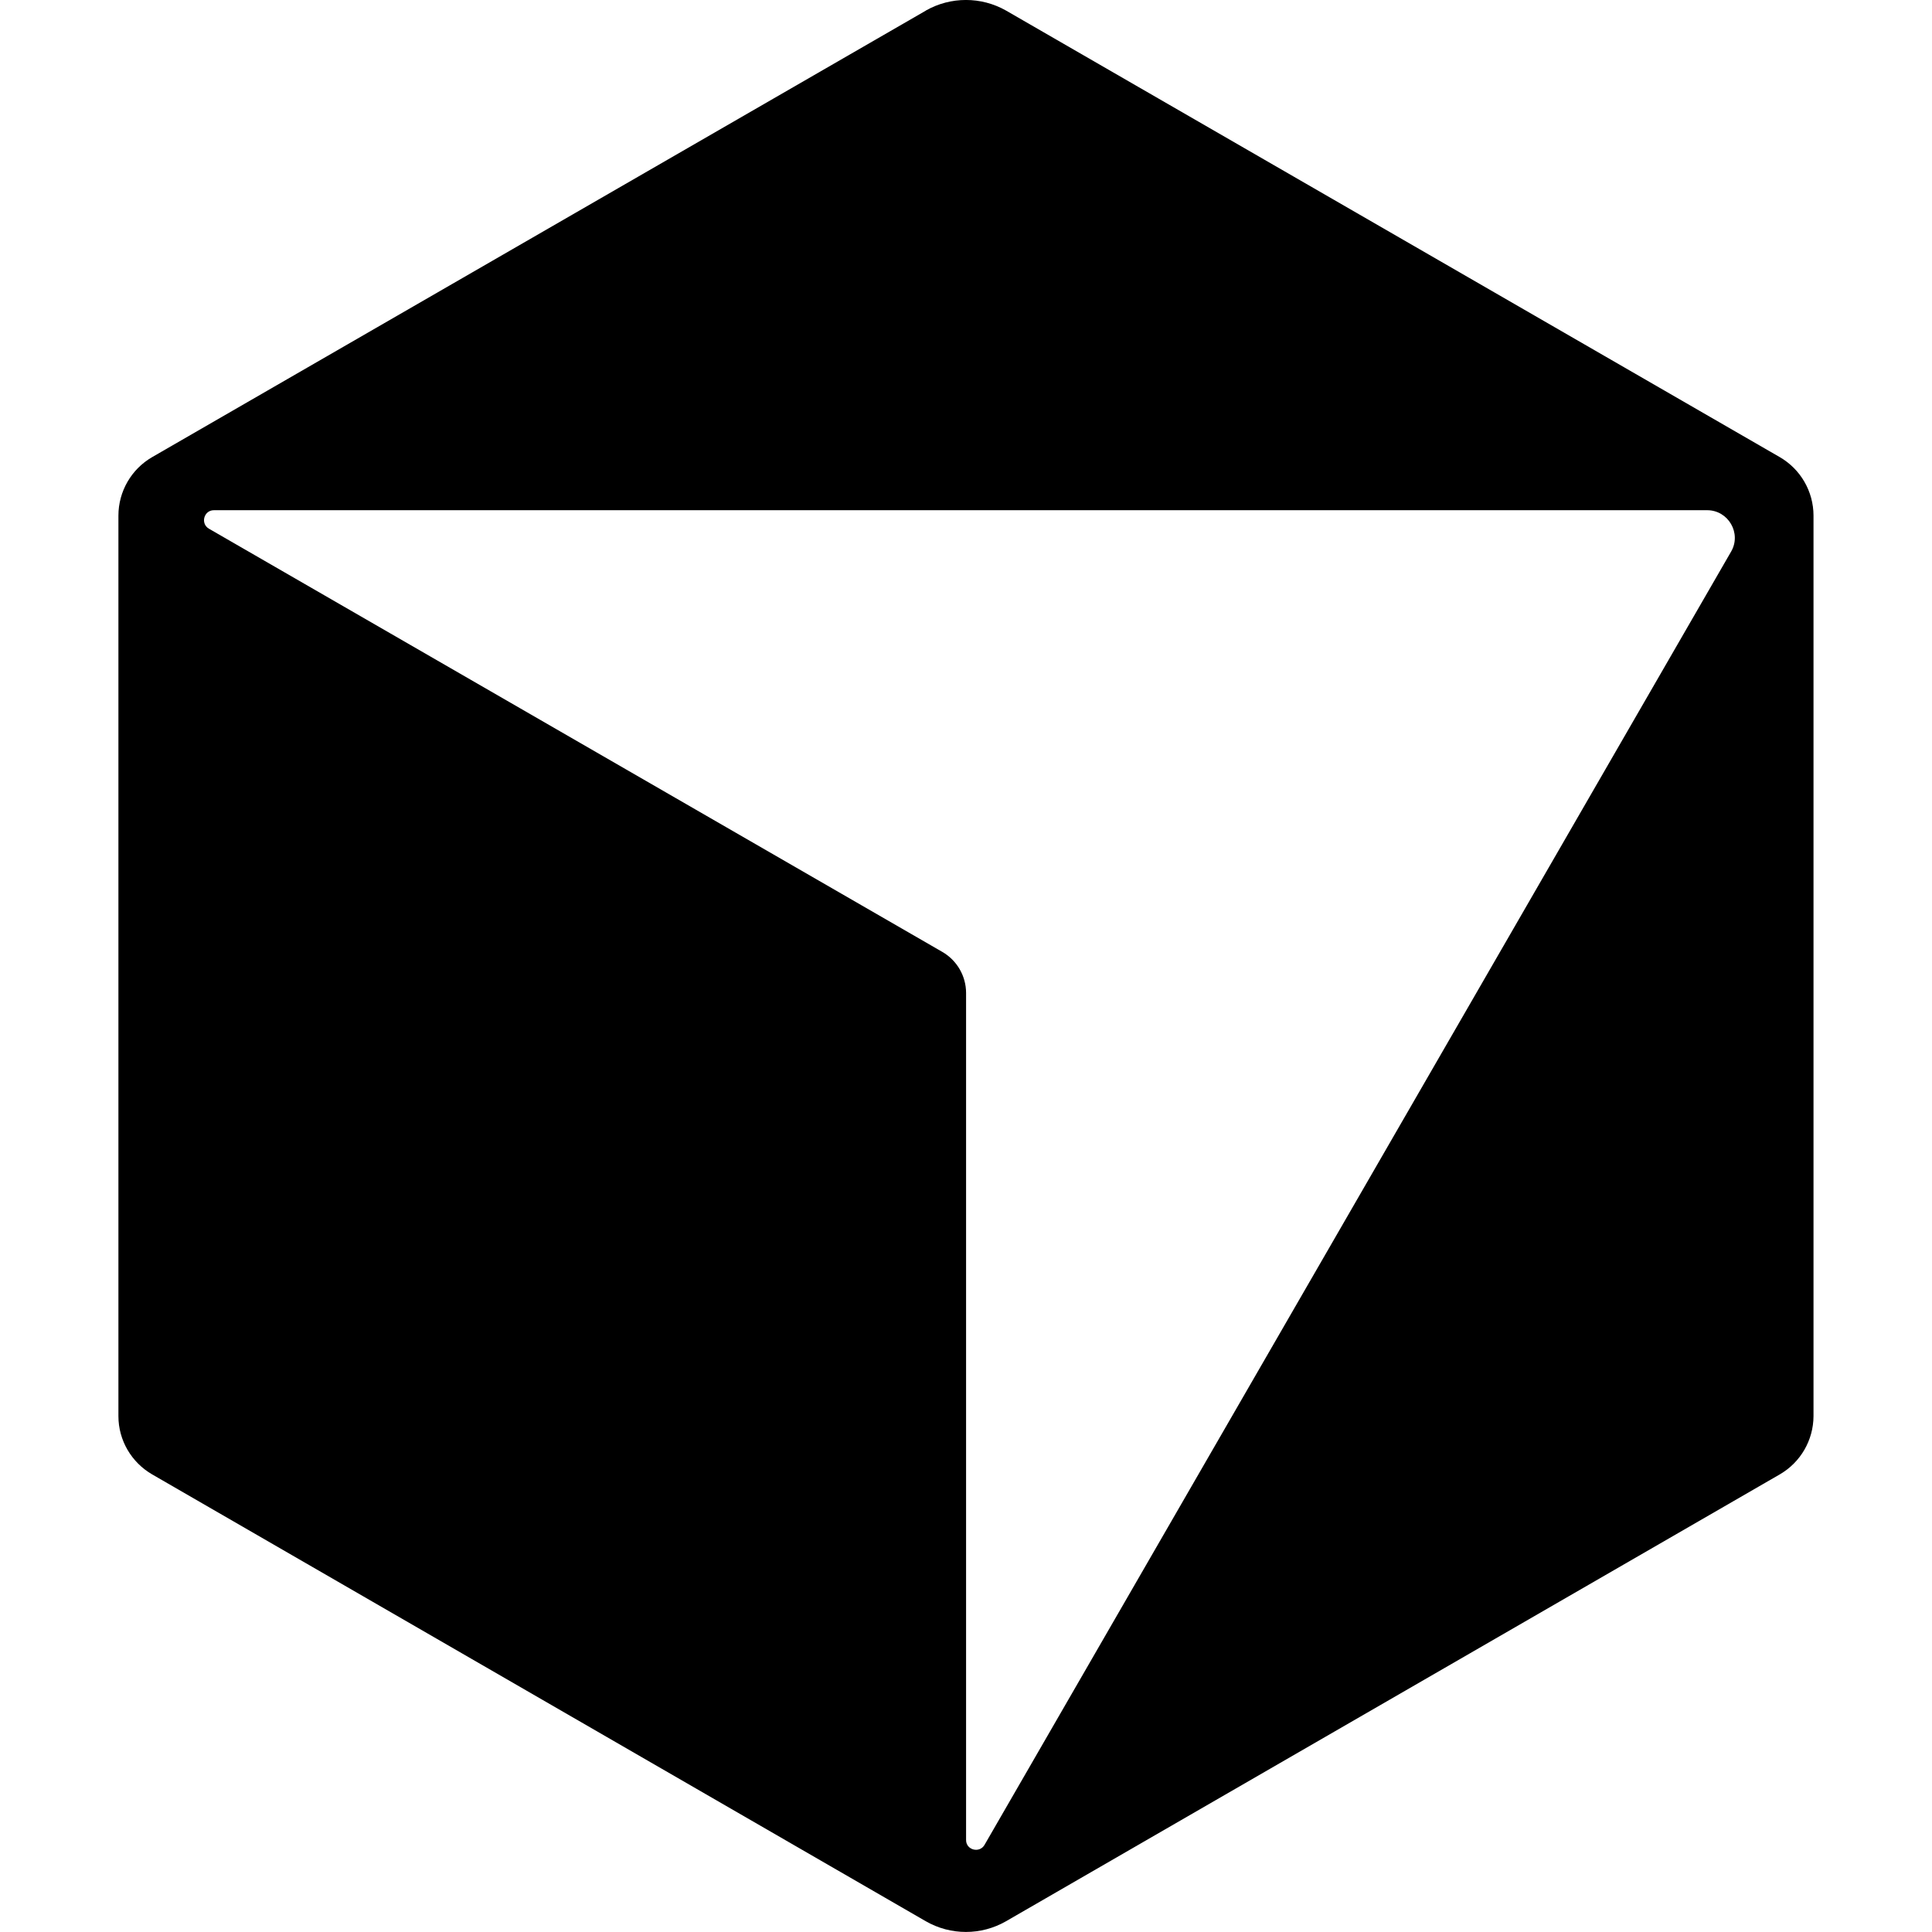
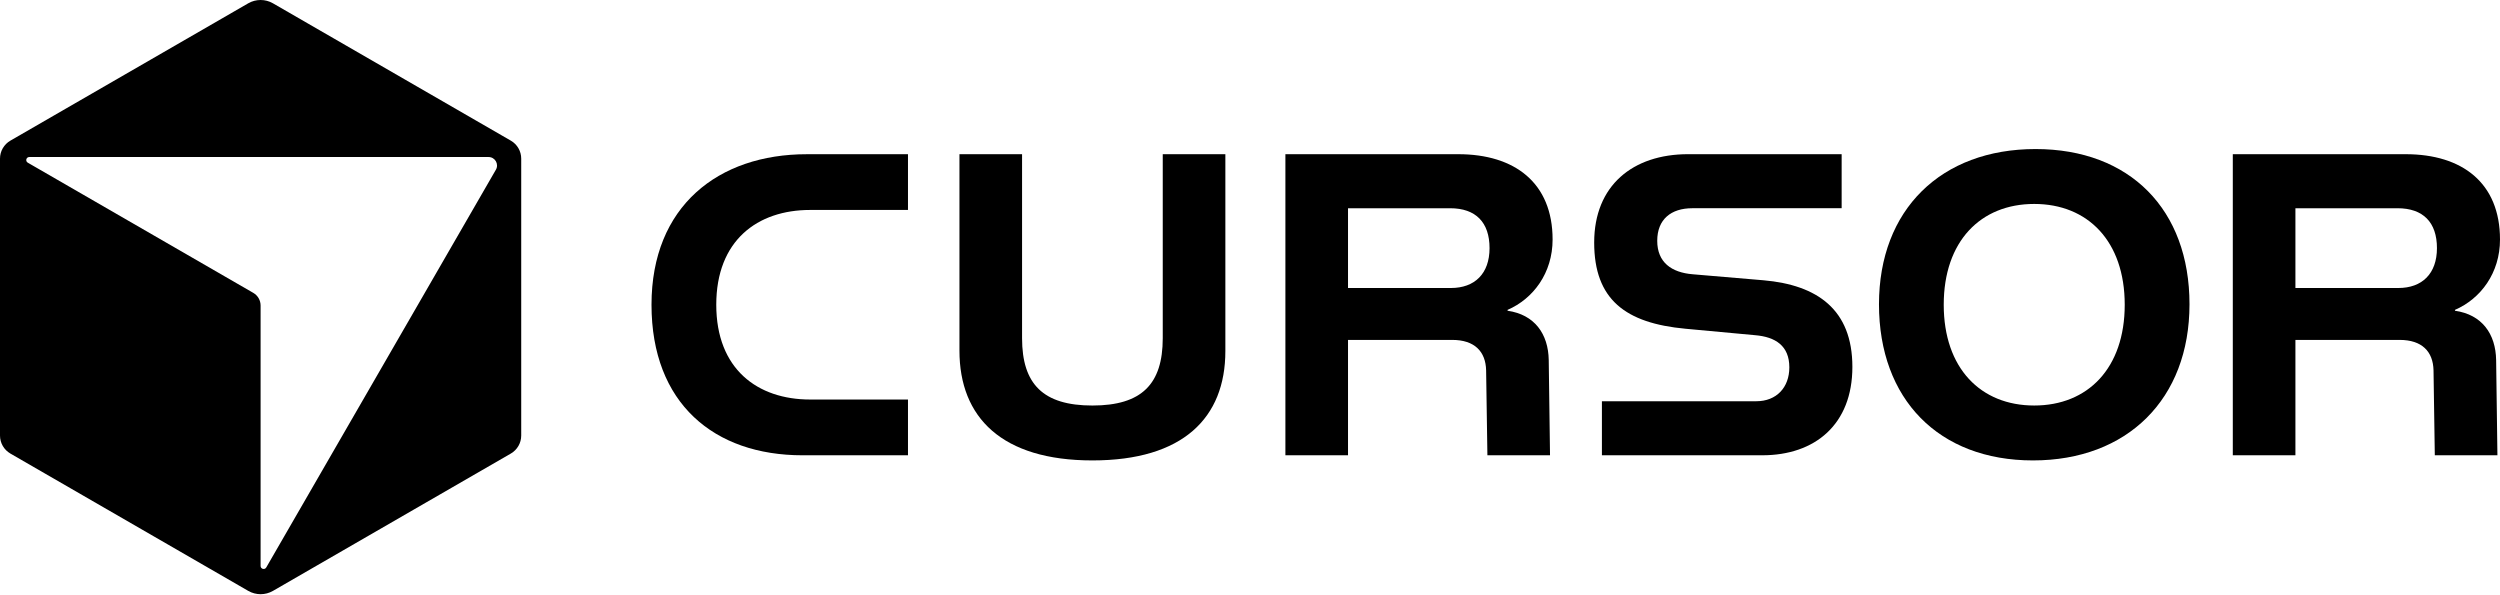
- <svg xmlns="http://www.w3.org/2000/svg" role="img" viewBox="0 0 24 24">
-   <path d="M11.503.131 1.891 5.678a.84.84 0 0 0-.42.726v11.188c0 .3.162.575.42.724l9.609 5.55a1 1 0 0 0 .998 0l9.61-5.55a.84.84 0 0 0 .42-.724V6.404a.84.84 0 0 0-.42-.726L12.497.131a1.01 1.01 0 0 0-.996 0M2.657 6.338h18.55c.263 0 .43.287.297.515L12.23 22.918c-.062.107-.229.064-.229-.06V12.335a.59.59 0 0 0-.295-.51l-9.11-5.257c-.109-.063-.064-.23.061-.23" />
+ <svg xmlns="http://www.w3.org/2000/svg" id="Ebene_1" version="1.1" viewBox="0 0 2238.7 532.09">
+   <defs>
+     <style>
+       .st0 {
+         fill:#000;
+       }
+     </style>
+   </defs>
+   <path class="st0" d="M457.43,125.94L244.42,2.96c-6.84-3.95-15.28-3.95-22.12,0L9.3,125.94c-5.75,3.32-9.3,9.46-9.3,16.11v247.99c0,6.64,3.55,12.79,9.3,16.11l213.01,122.98c6.84,3.95,15.28,3.95,22.12,0l213.01-122.98c5.75-3.32,9.3-9.46,9.3-16.11v-247.99c0-6.64-3.55-12.79-9.3-16.11h-.01ZM444.05,151.99l-205.63,356.16c-1.39,2.4-5.06,1.42-5.06-1.36v-233.21c0-4.66-2.49-8.97-6.53-11.31L24.87,145.67c-2.4-1.39-1.42-5.06,1.36-5.06h411.26c5.84,0,9.49,6.33,6.57,11.39h-.01Z" />
+   <g>
+     <path class="st0" d="M722.44,138.08h90.64v49.93h-87.57c-47.24,0-84.11,27.27-84.11,84.88s36.87,84.88,84.11,84.88h87.57v49.93h-94.48c-79.12,0-135.19-46.47-135.19-134.8s59.91-134.8,139.03-134.8v-.02Z" />
+     <path class="st0" d="M859.17,138.08h56.07v164.76c0,41.09,18.82,60.3,62.99,60.3s62.99-19.2,62.99-60.3v-164.76h56.07v176.28c0,59.91-38.02,97.94-119.06,97.94s-119.06-38.41-119.06-98.32v-175.9h0Z" />
+     <path class="st0" d="M1390.32,214.5c0,29.96-17.28,53-40.33,62.99v.77c24.2,3.46,36.49,20.74,36.87,44.17l1.15,85.26h-56.07l-1.15-76.04c-.38-16.9-10.37-27.27-30.34-27.27h-93.33v103.31h-56.07V138.08h154.78c50.7,0,84.49,25.73,84.49,76.43h0ZM1333.86,222.19c0-23.04-12.29-35.72-35.33-35.72h-91.41v71.43h92.17c21.12,0,34.57-12.67,34.57-35.72h0Z" />
+     <path class="st0" d="M1602.31,328.95c0-19.2-12.29-27.27-30.72-28.8l-62.22-5.76c-53.77-4.99-81.81-26.12-81.81-77.2s34.57-79.12,84.11-79.12h137.49v48.39h-133.65c-19.2,0-31.49,9.99-31.49,29.19s12.67,28.42,31.88,29.96l63.37,5.38c48.01,4.22,79.5,26.12,79.5,77.58s-33.41,79.12-80.65,79.12h-143.64v-48.39h138.26c18.05,0,29.57-12.29,29.57-30.34h0Z" />
+     <path class="st0" d="M1822.77,133.47c84.49,0,137.88,54.15,137.88,139.03s-55.69,139.8-140.18,139.8-137.88-54.92-137.88-139.8,55.69-139.03,140.18-139.03ZM1902.65,272.88c0-56.84-33.03-90.25-81.04-90.25s-81.04,33.41-81.04,90.25,33.03,90.25,81.04,90.25,81.04-33.41,81.04-90.25Z" />
+     <path class="st0" d="M2238.7,214.5c0,29.96-17.28,53-40.33,62.99v.77c24.2,3.46,36.49,20.74,36.87,44.17l1.15,85.26h-56.07l-1.15-76.04c-.38-16.9-10.37-27.27-30.34-27.27h-93.33v103.31h-56.07V138.08h154.78c50.7,0,84.49,25.73,84.49,76.43h0ZM2182.24,222.19c0-23.04-12.29-35.72-35.33-35.72h-91.41v71.43h92.17c21.12,0,34.57-12.67,34.57-35.72h0Z" />
+   </g>
</svg>
